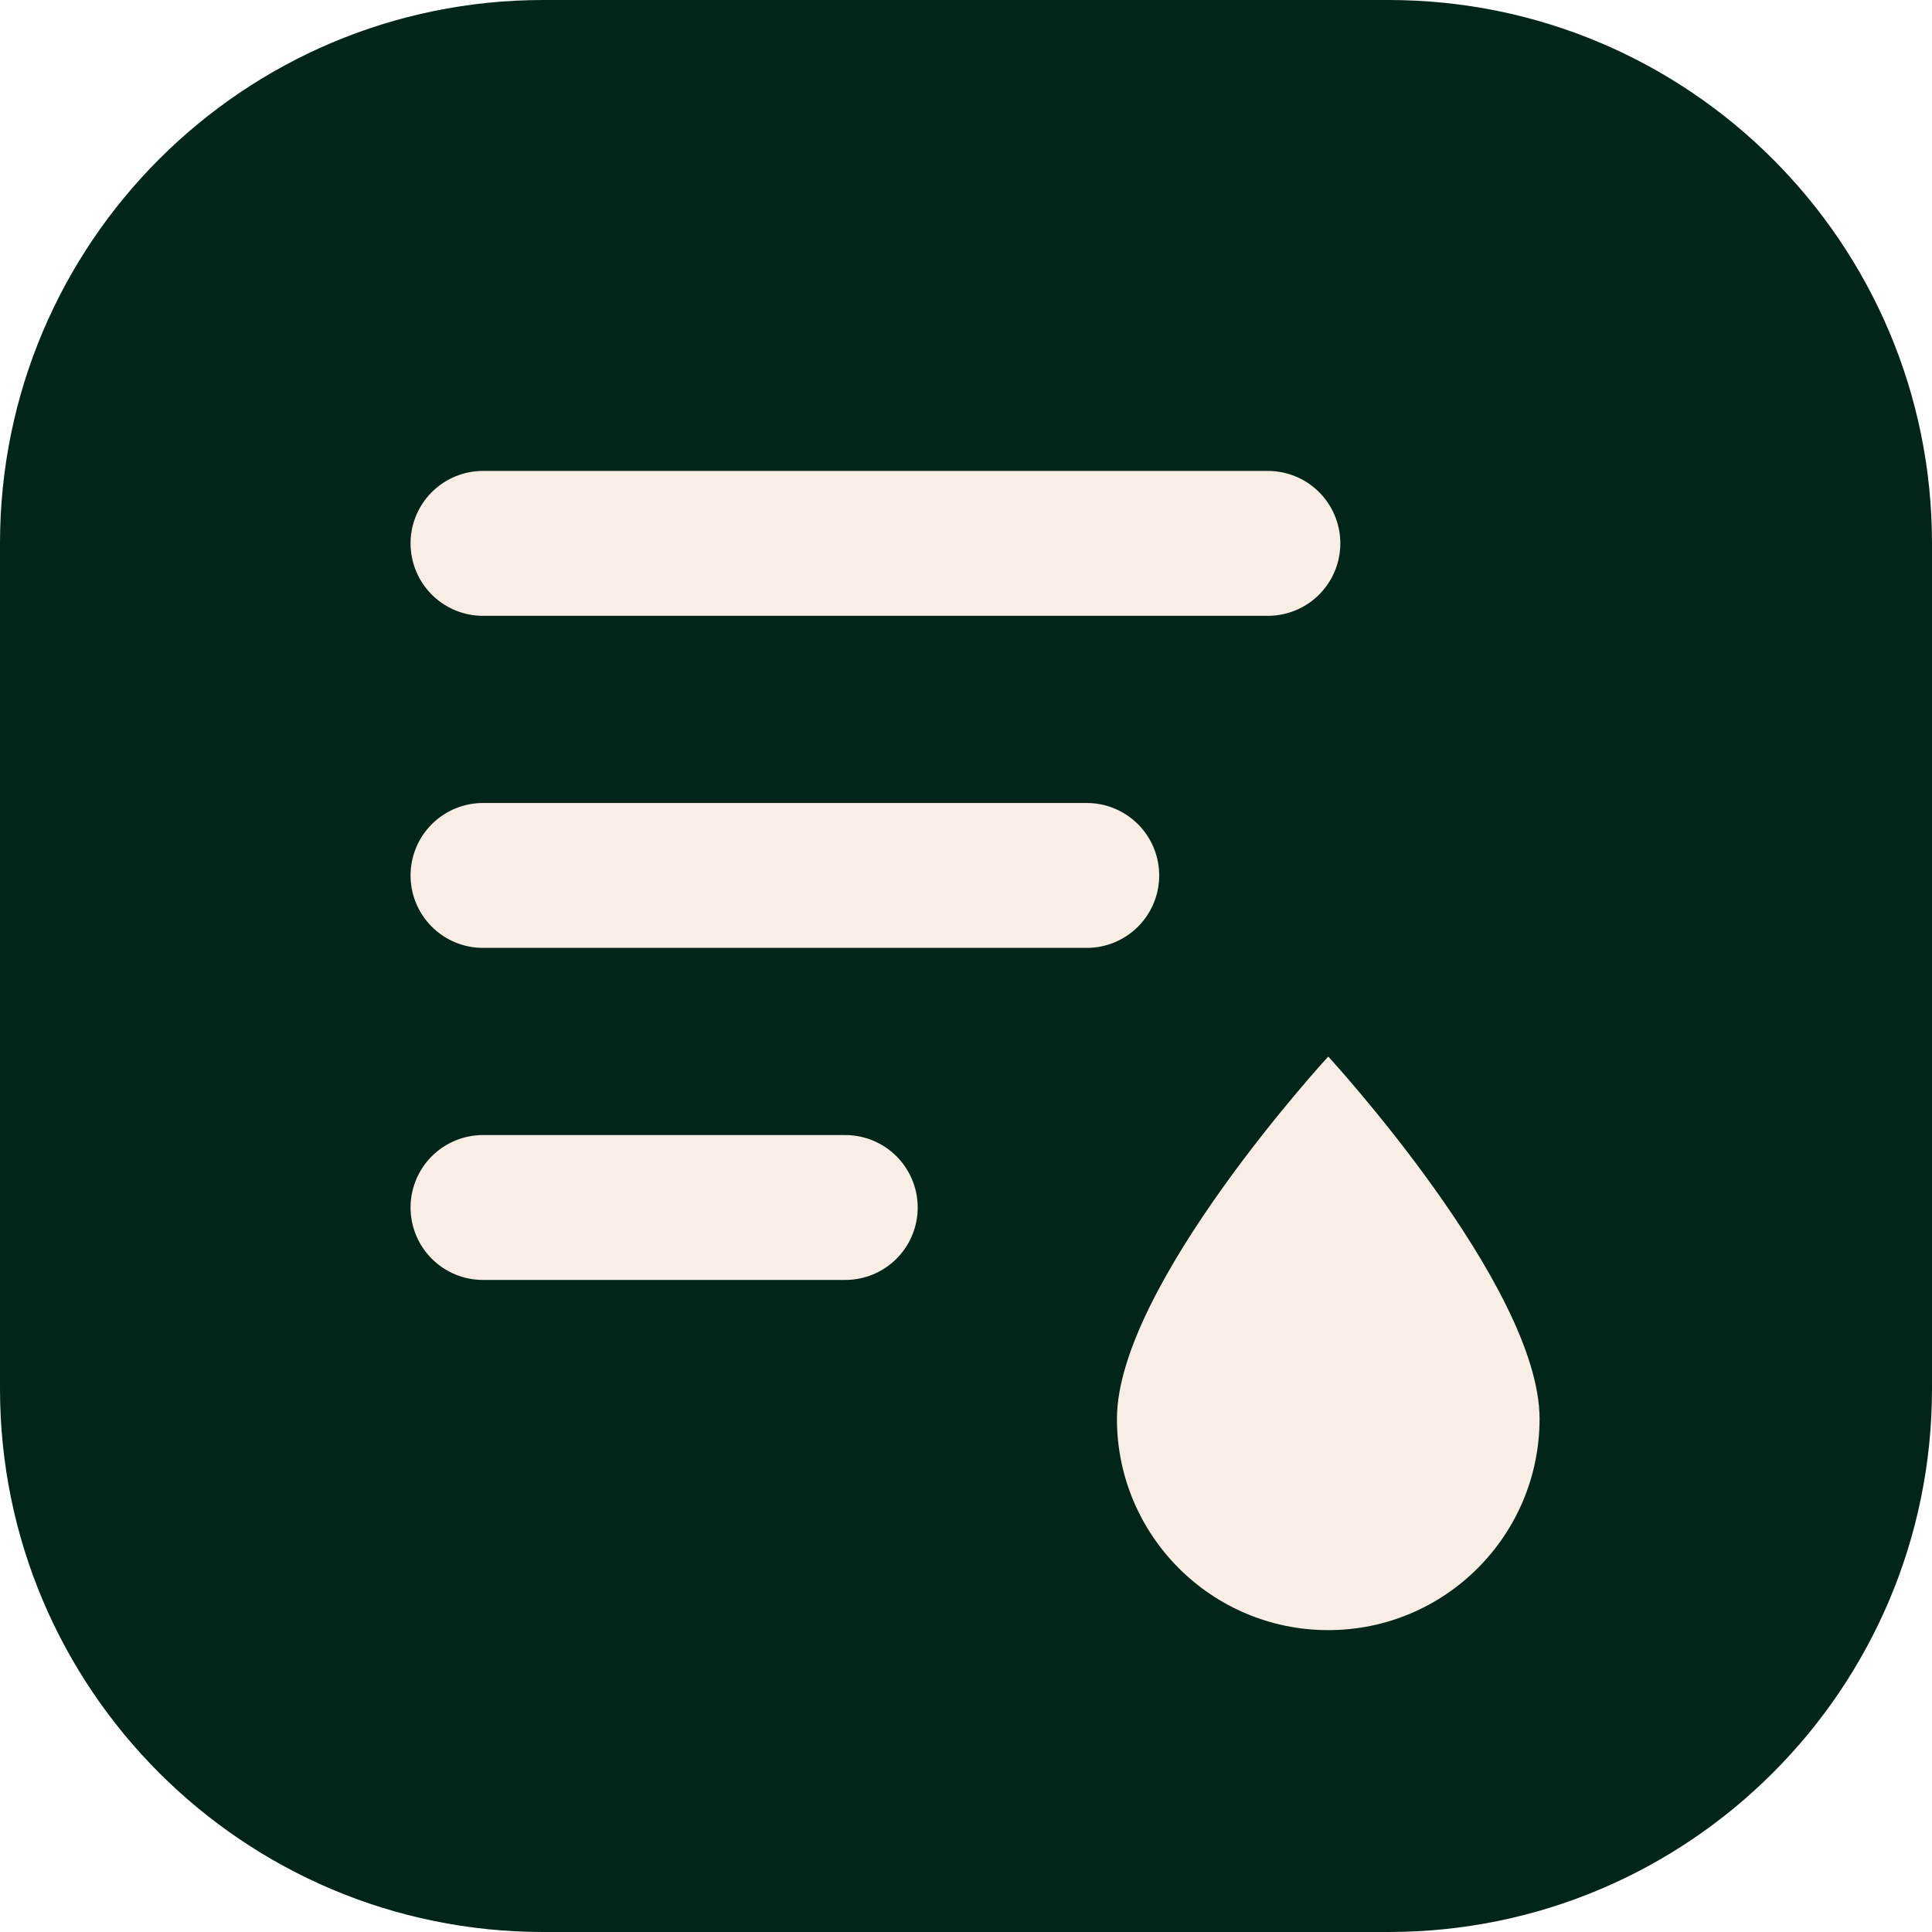
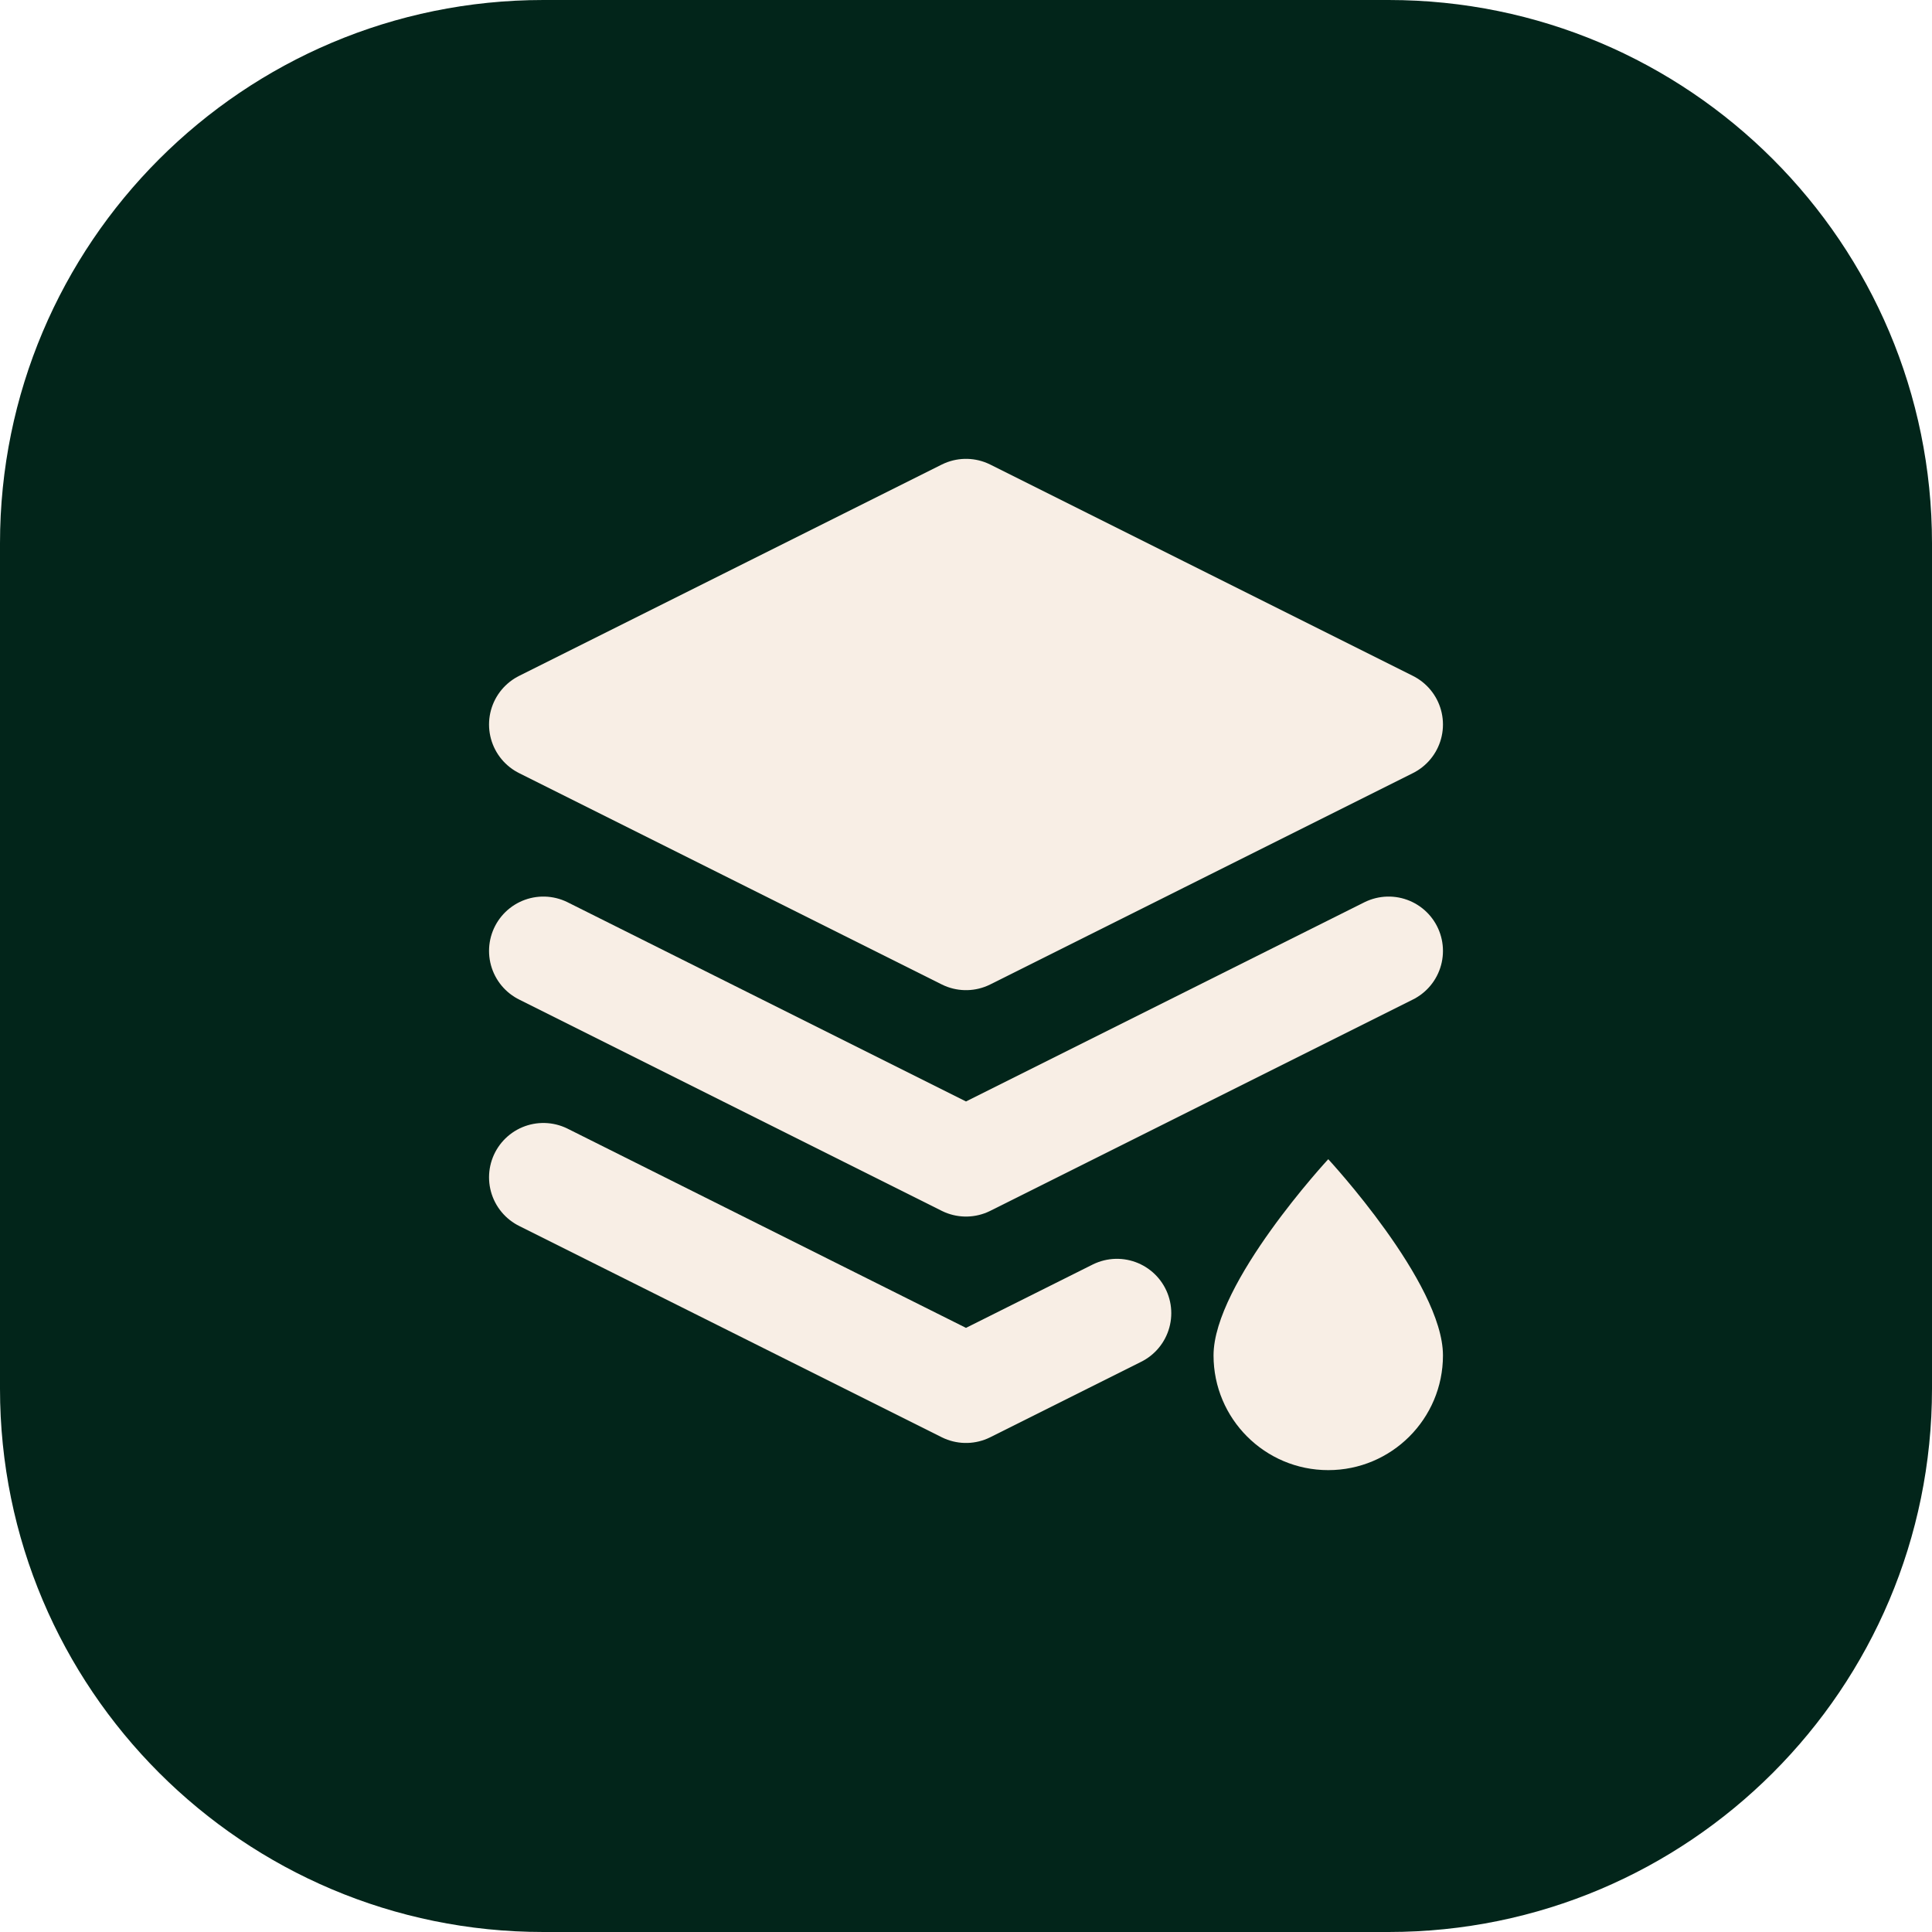
<svg xmlns="http://www.w3.org/2000/svg" viewBox="0 0 32 32">
  <rect width="32" height="32" rx="9" fill="#02251a" />
-   <g fill="none" stroke="#f8eee5" stroke-width="2.4" stroke-linecap="round">
-     <path d="M8 9h13M8 14.5h10M8 20h6" />
+   <g transform="translate(6 6)" fill="none" stroke="#f8eee5" stroke-width="1.8" stroke-linecap="round" stroke-linejoin="round">
+     <path d="M10 2.5 17 6l-7 3.5L3 6z" fill="#f8eee5" />
+     <path d="M3 9.75 10 13.25l7-3.5" />
+     <path d="M3 13.5 10 17l2.5-1.25" />
+     <path d="M16 13.2s1.9 2.05 1.9 3.25a1.9 1.9 0 0 1-3.8 0c0-1.2 1.9-3.25 1.9-3.25z" fill="#f8eee5" stroke="none" />
  </g>
-   <path d="M22 17.5s3.5 3.8 3.5 6a3.5 3.5 0 0 1-7 0c0-2.2 3.5-6 3.5-6z" fill="#f8eee5" />
</svg>
